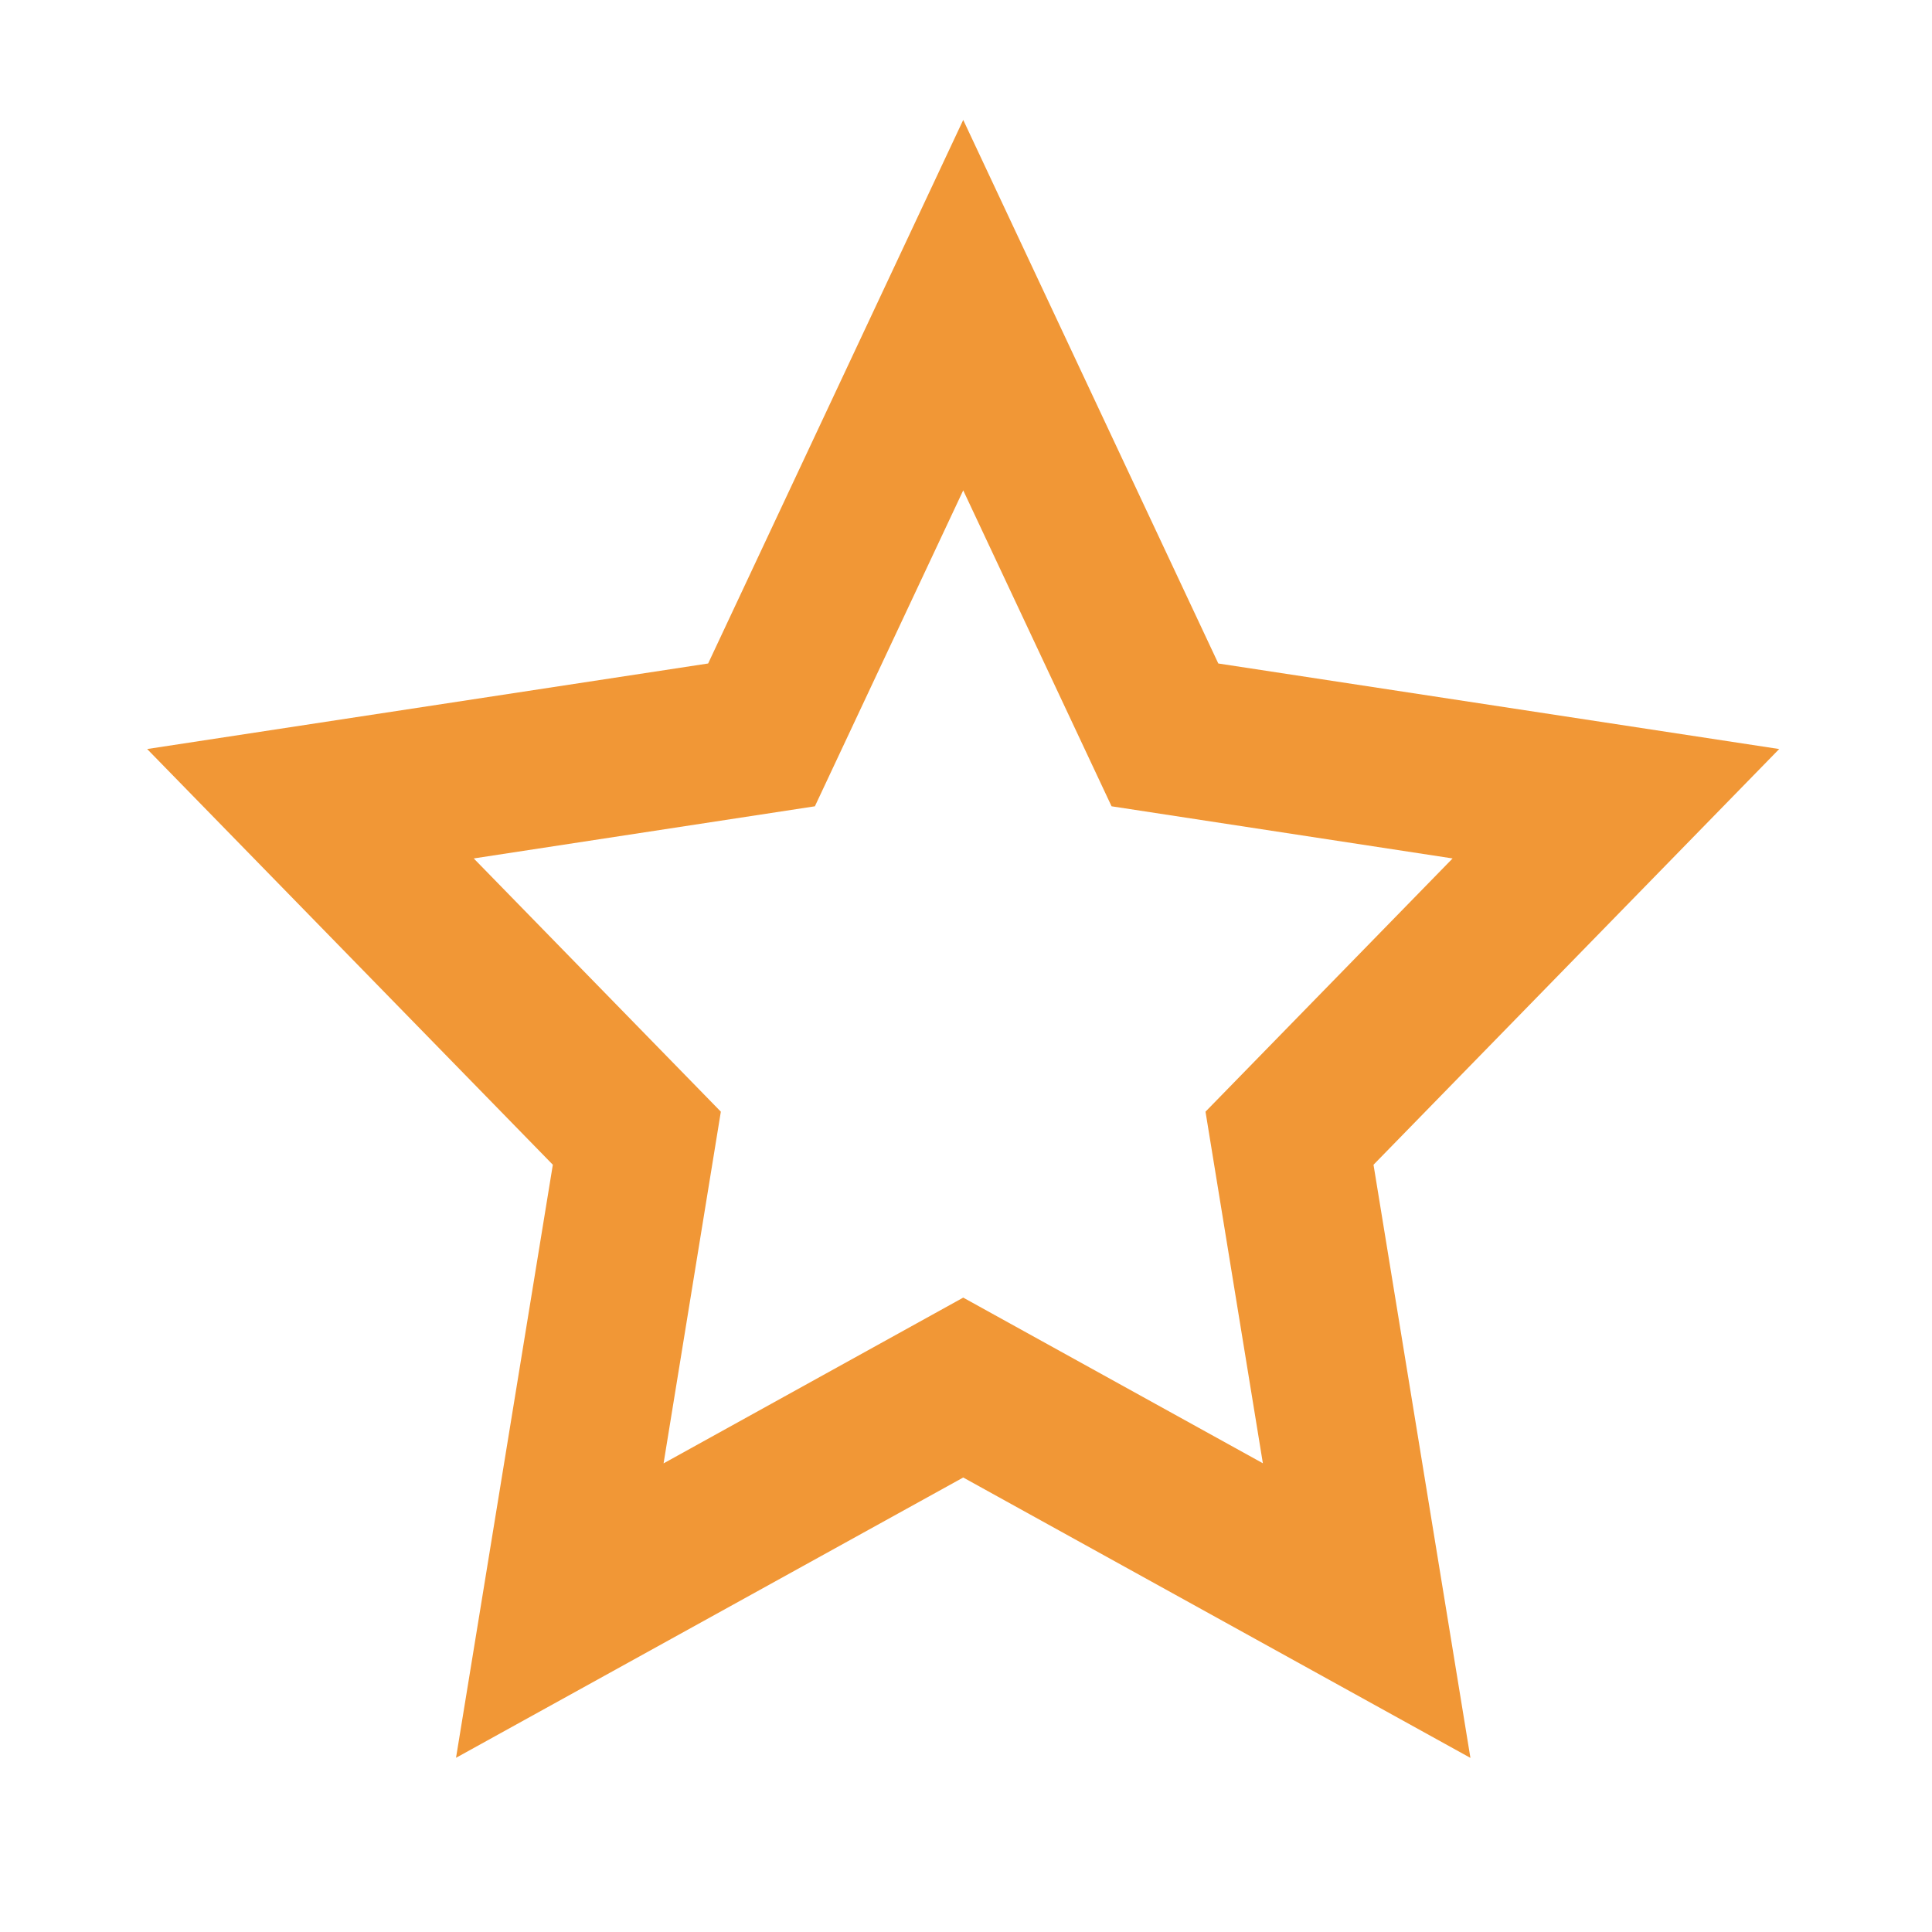
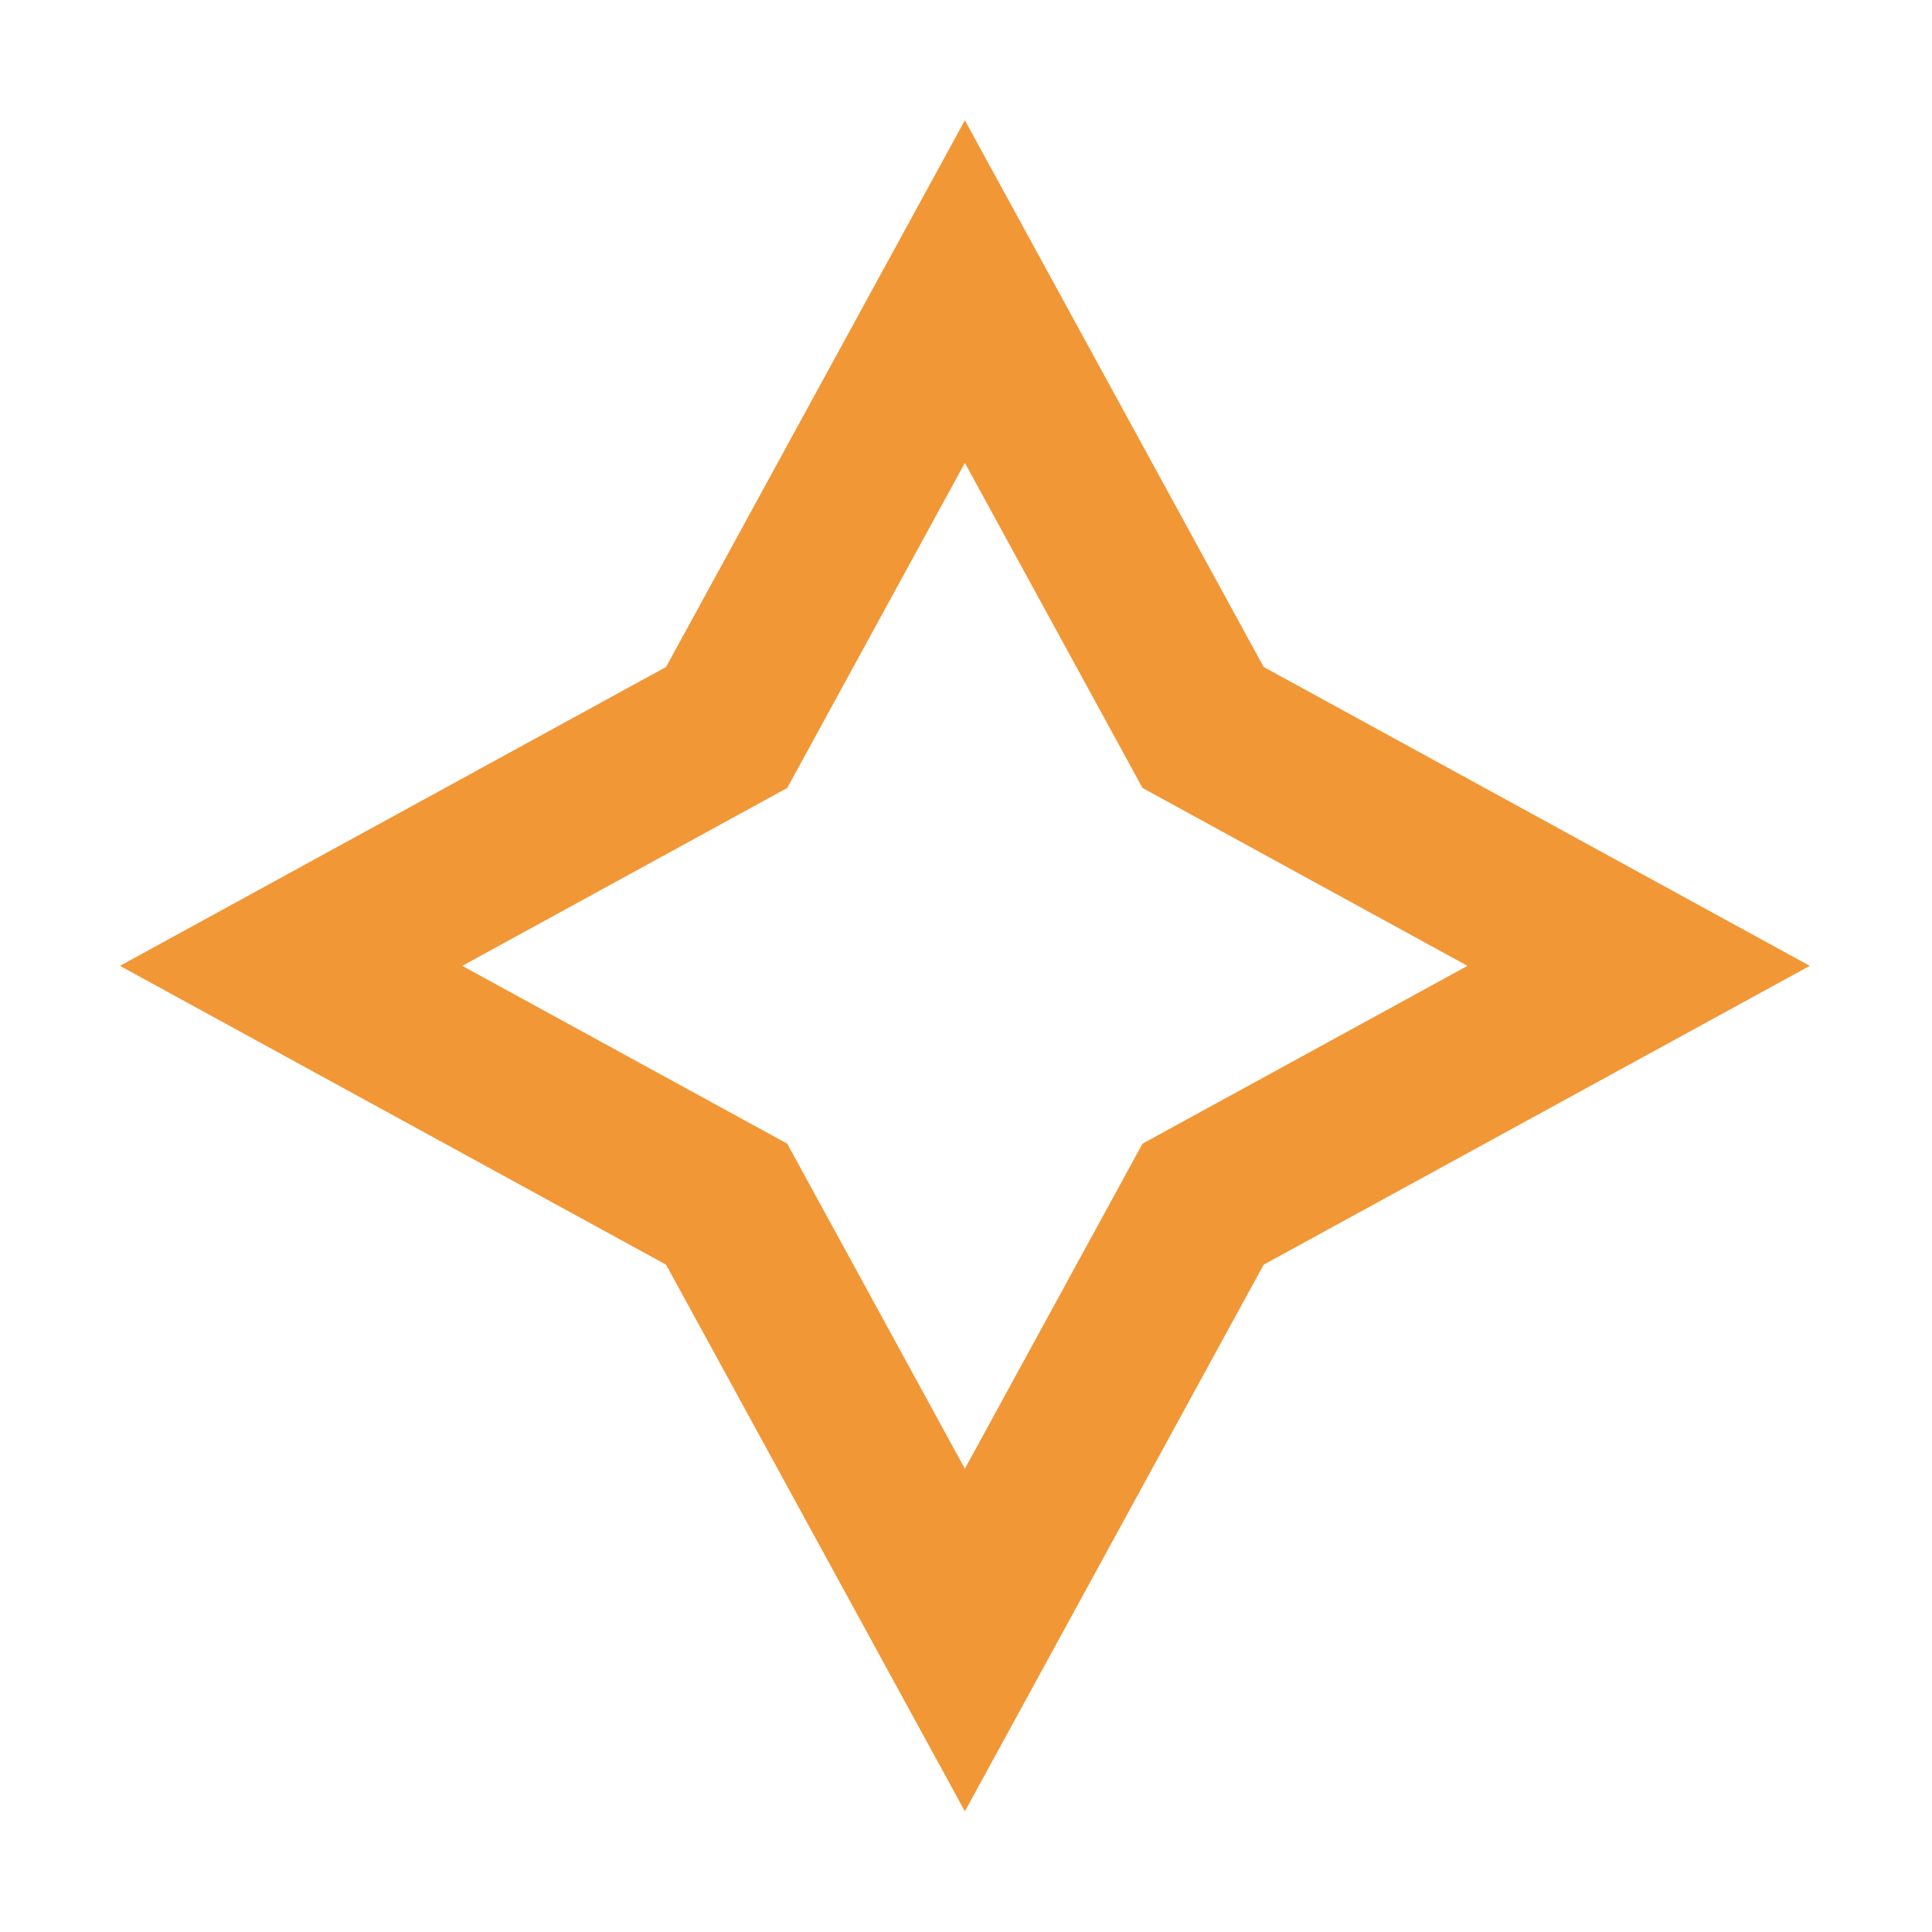
- <svg xmlns="http://www.w3.org/2000/svg" t="1494401957037" class="icon" style="" viewBox="0 0 1024 1024" version="1.1" p-id="10981" width="32" height="32">
+ <svg xmlns="http://www.w3.org/2000/svg" t="1494409305857" class="icon" style="" viewBox="0 0 1024 1024" version="1.1" p-id="22607" width="29" height="29">
  <defs>
    <style type="text/css" />
  </defs>
-   <path d="M779.355 931.721L510.528 783.109 241.702 931.667l51.311-314.329-215.018-220.338 297.333-45.339L510.528 63.559l135.2 288.103 297.28 45.339-215.018 220.338 51.365 314.383zM251.095 454.99L382.061 589.213l-30.352 186.402 158.82-87.853 158.82 87.799-30.407-186.348 130.966-134.224-180.757-27.637-78.623-167.453-78.623 167.453-180.811 27.638z" p-id="10982" fill="#f19736" />
+   <path d="M511.401 960.041L353.027 670.298 63.582 511.924l289.445-158.417L511.401 63.764l158.374 289.743L959.221 511.924 669.775 670.298 511.401 960.041zM245.006 511.924l172.238 94.242L511.401 778.447l94.156-172.281 172.238-94.242-172.238-94.284L511.401 245.359l-94.156 172.281-172.239 94.284z" p-id="22608" fill="#f19736" />
</svg>
